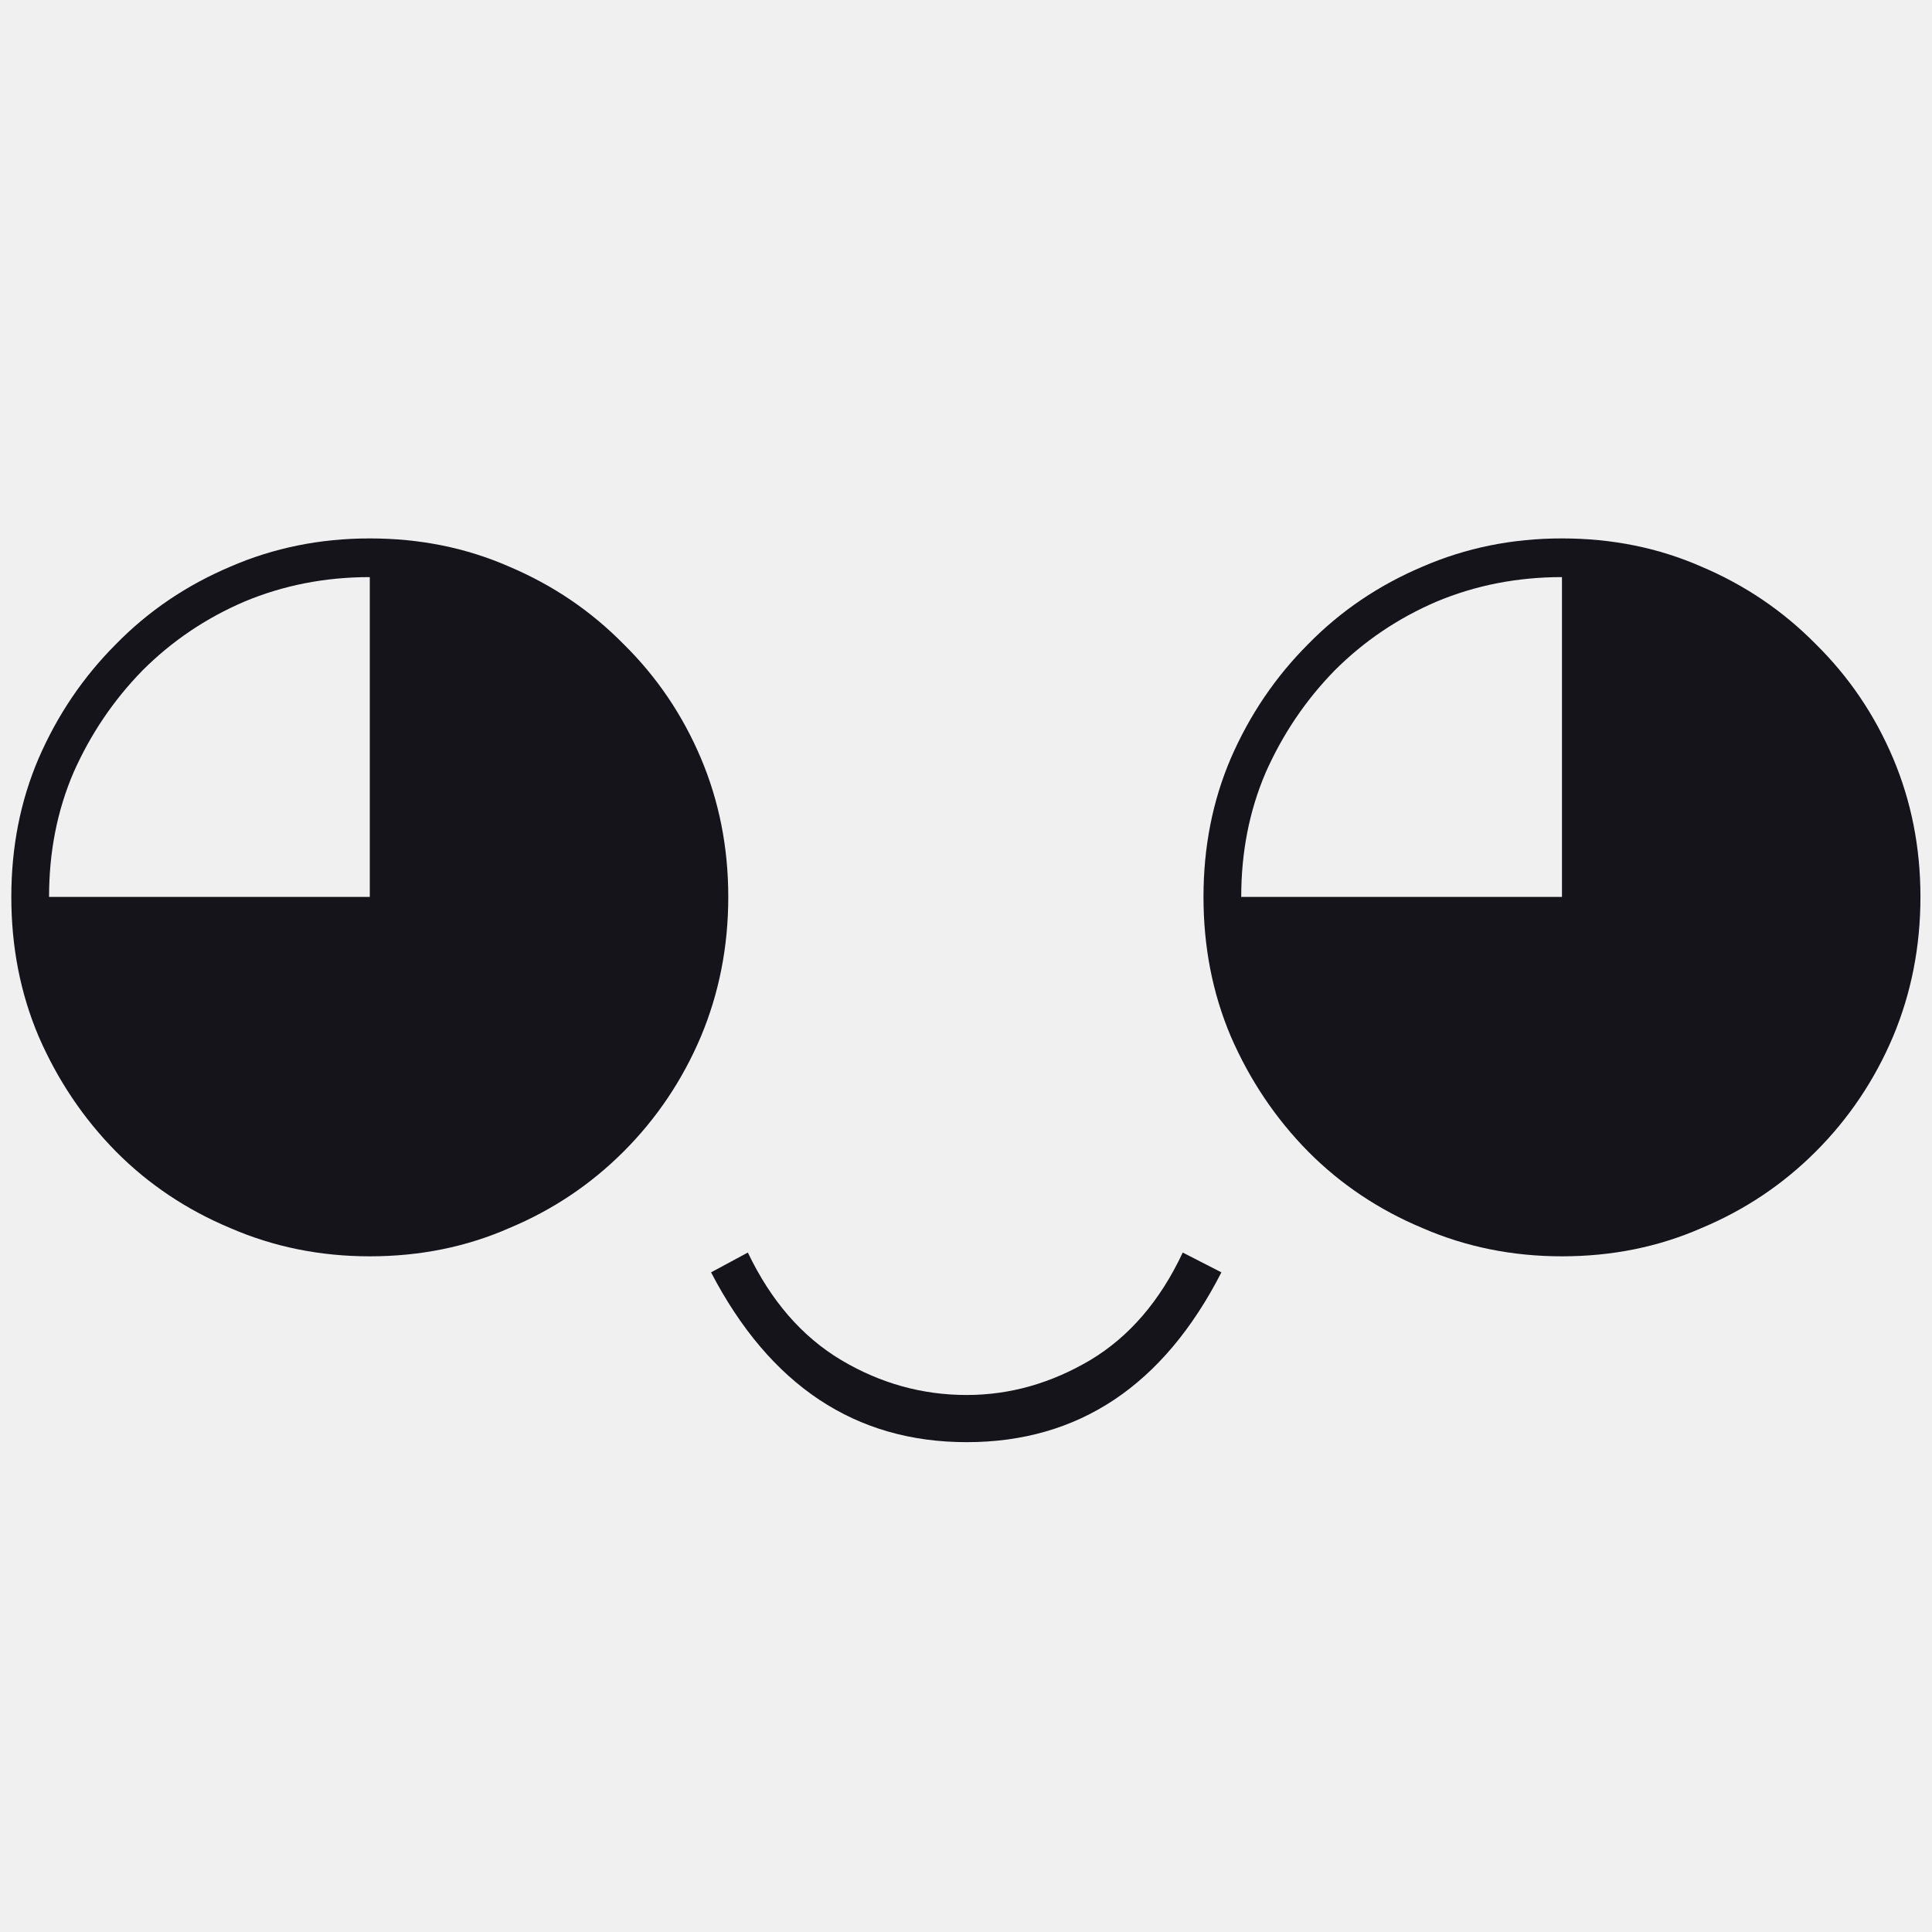
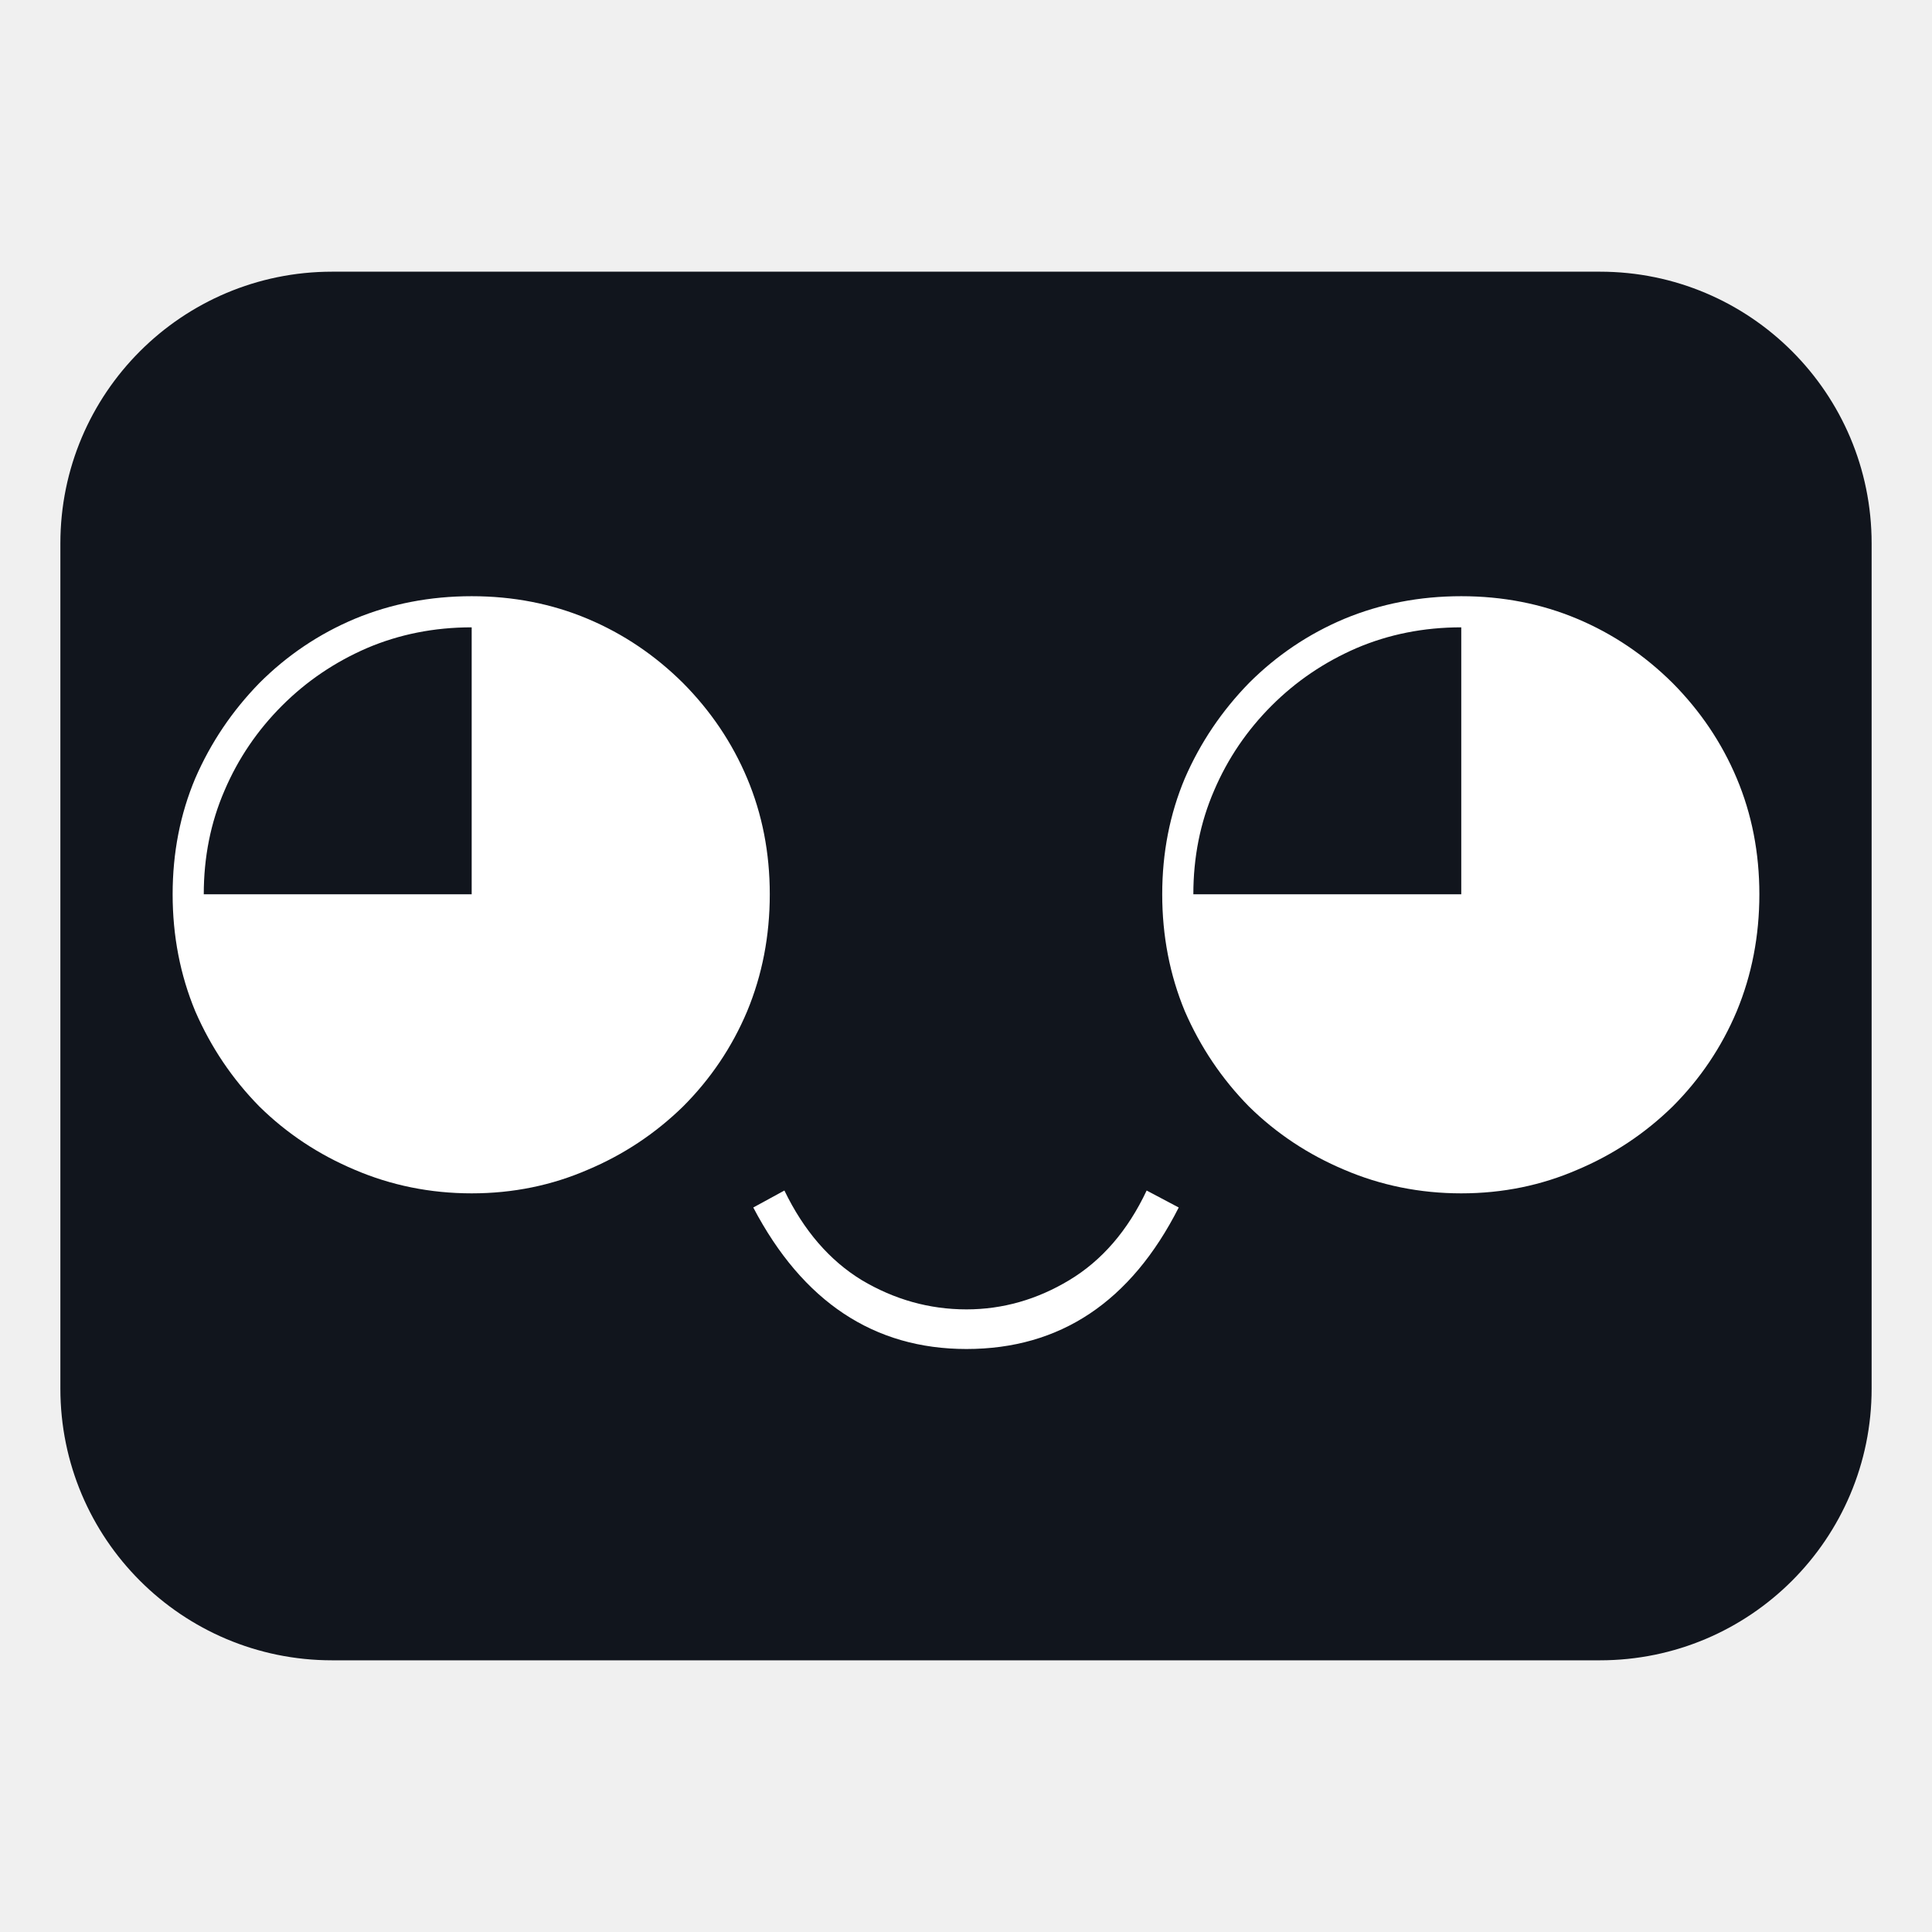
<svg xmlns="http://www.w3.org/2000/svg" viewBox="0 0 32 32" width="32" height="32">
-   <style>
-     text{fill:#14141a;font-family:'Segoe UI Symbol','Noto Sans Symbols2','Apple Symbols',sans-serif}
-     @media (prefers-color-scheme: dark){text{fill:#ffffff}}
-   </style>
-   <text x="16" y="17" text-anchor="middle" dominant-baseline="central" font-size="15" letter-spacing="-1.4">◕‿◕</text>
+   <rect x="1" y="4.5" width="30" height="23" rx="4.5" fill="#11151d" />
+   <text x="16" y="16.6" text-anchor="middle" dominant-baseline="central" font-size="12.5" letter-spacing="-1.2" fill="#ffffff" font-family="'Segoe UI Symbol','Noto Sans Symbols2','Apple Symbols',sans-serif">◕‿◕</text>
</svg>
